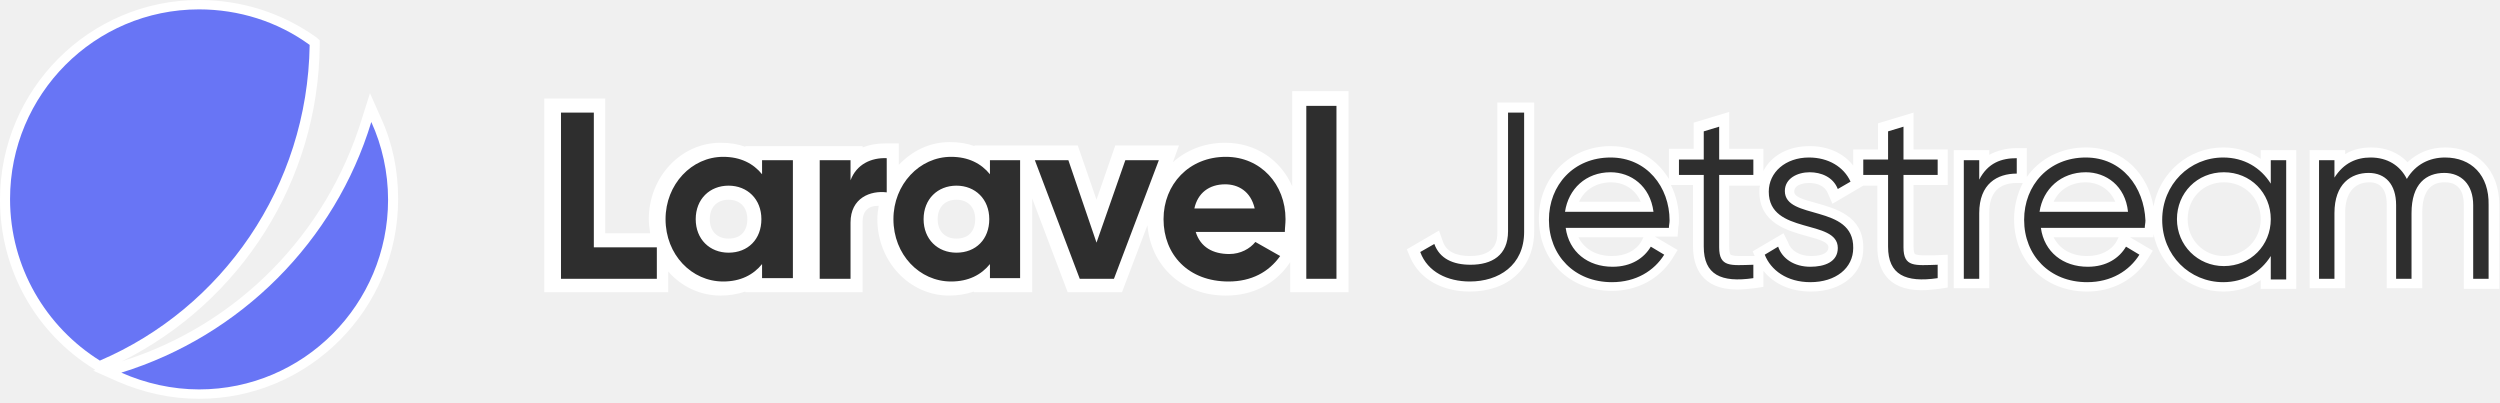
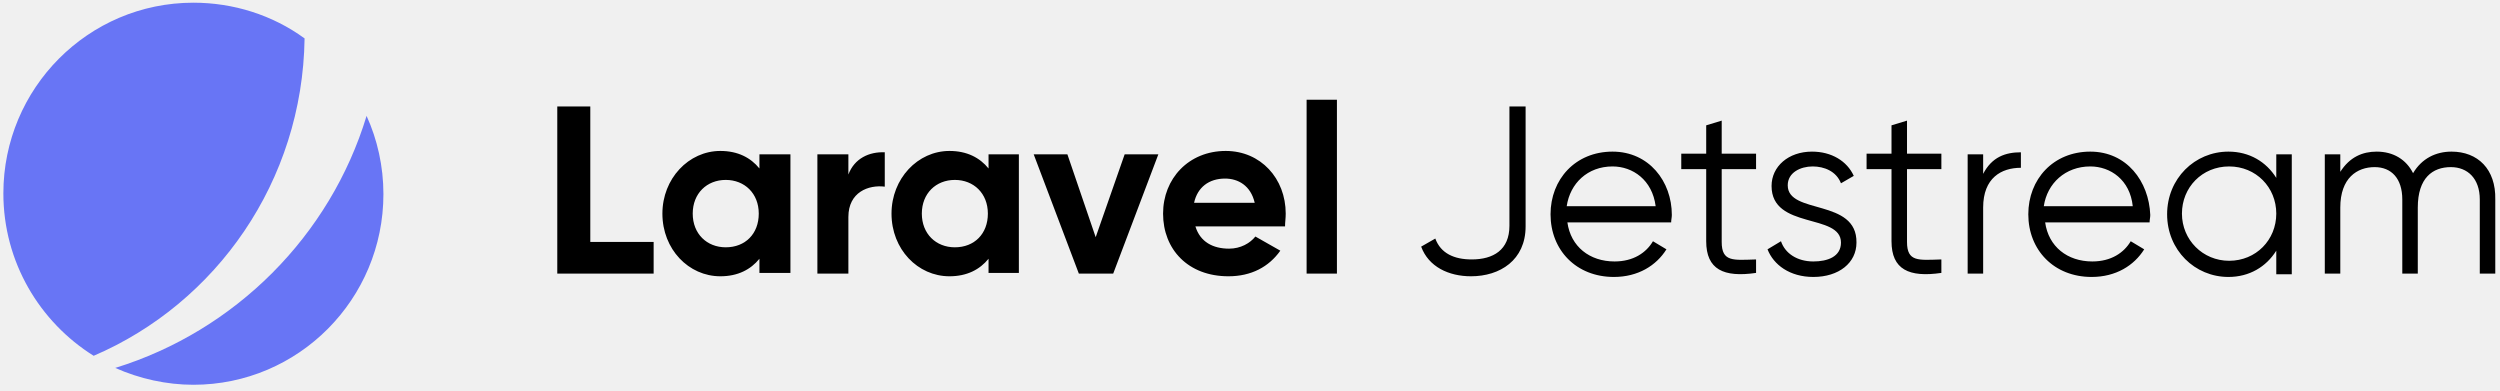
- <svg xmlns="http://www.w3.org/2000/svg" xmlns:xlink="http://www.w3.org/1999/xlink" width="373" height="60" viewBox="0 0 373 60">
-   <style>.st0{fill:#fff}.st1{fill:#6875f5}.st2{fill:#2e2e2e}</style>
-   <path class="st0" d="M192.8 13.7v14.1c-1.7-3.9-5.4-6.5-10-6.5-3.1 0-5.8 1.1-7.8 2.9l.9-2.5h-9.5l-2.8 8.1-2.8-8.1H145.4v.1c-1.1-.4-2.3-.6-3.7-.6-3 0-5.6 1.3-7.6 3.4v-3.2H132c-1.2 0-2.3.2-3.3.6v-.2h-17.5v.1c-1.1-.4-2.3-.6-3.7-.6-5.9 0-10.7 5.1-10.7 11.4 0 .7.1 1.4.2 2.1h-6.7V14.7h-9.1v28.9h18.5v-3.1c1.9 2.2 4.7 3.6 7.8 3.6 1.3 0 2.5-.2 3.7-.6v.1h17.5V33.1c0-1.6.8-2.4 2.4-2.4-.1.7-.2 1.3-.2 2 0 6.3 4.8 11.4 10.7 11.4 1.3 0 2.5-.2 3.7-.6v.1h8.7v-14l5.3 14h8.1l3.8-10c.5 6.1 5.2 10.5 11.7 10.5 4 0 7.3-1.7 9.4-4.7l.2-.3v4.5h8.7v-30h-8.4zm-84.1 21.9c-1.7 0-2.8-1.1-2.8-2.9s1.1-2.9 2.8-2.9c1.7 0 2.8 1.1 2.8 2.9s-1 2.9-2.8 2.9zm34 0c-1.7 0-2.8-1.1-2.8-2.9s1.1-2.9 2.8-2.9c1.7 0 2.8 1.1 2.8 2.9s-1 2.9-2.8 2.9zM56.8 17.5l-1.6-3.6-1.2 3.8C48.7 35 35.4 48.5 18.2 53.9 36 45 47.5 26.9 47.7 6.8V6l-.6-.5C42 1.9 36 0 29.7 0 13.3 0 0 13.4 0 29.8c0 10.4 5.3 19.9 14.1 25.3l.1.1-.3.1 3.6 1.6c3.9 1.7 8 2.6 12.2 2.6 16.4 0 29.7-13.4 29.7-29.8 0-4.2-.8-8.3-2.6-12.2z" />
-   <defs>
-     <path id="SVGID_1_" d="M1.5 1.5h370V58H1.5z" />
-   </defs>
-   <clipPath id="SVGID_00000112612628970019006080000010147629525258049191_">
-     <use xlink:href="#SVGID_1_" overflow="visible" />
-   </clipPath>
-   <path class="st1" d="M14.9 53.8c-8-5-13.4-13.9-13.4-24.1 0-15.6 12.6-28.3 28.2-28.3 5.9 0 11.7 1.8 16.5 5.3-.3 21.2-13.1 39.3-31.3 47.1zm0 0" />
-   <path class="st1" d="M18.1 55.6c3.6 1.6 7.6 2.5 11.6 2.5 15.6 0 28.2-12.7 28.2-28.3 0-4.1-.9-8.1-2.5-11.6C50 36 35.9 50.1 18.1 55.6zm0 0" />
-   <path class="st2" d="M88.6 36.9V16.8h-4.9v24.8H98v-4.7zM113.7 23.9V26c-1.3-1.6-3.2-2.6-5.8-2.6-4.7 0-8.6 4.1-8.6 9.3 0 5.3 3.9 9.3 8.6 9.3 2.6 0 4.5-1 5.8-2.6v2.1h4.6V23.9h-4.6zm-5 13.8c-2.8 0-4.9-2-4.9-5s2.1-5 4.9-5c2.8 0 4.9 2 4.9 5s-2 5-4.9 5zM126.9 26.9v-3h-4.6v17.7h4.6v-8.4c0-3.7 3-4.8 5.4-4.5v-5.1c-2.3-.1-4.5.9-5.4 3.3zM147.7 23.9V26c-1.3-1.6-3.2-2.6-5.8-2.6-4.7 0-8.6 4.1-8.6 9.3 0 5.3 3.9 9.3 8.6 9.3 2.6 0 4.5-1 5.8-2.6v2.1h4.5V23.9h-4.5zm-5 13.8c-2.8 0-4.9-2-4.9-5s2.1-5 4.9-5c2.8 0 4.9 2 4.9 5s-2 5-4.9 5zM167.9 23.9l-4.3 12.3-4.2-12.3h-5l6.7 17.7h5.1l6.7-17.7zM191.8 32.7c0-5.2-3.7-9.3-8.9-9.3-5.5 0-9.3 4.1-9.3 9.3 0 5.3 3.7 9.3 9.7 9.3 3.4 0 6-1.4 7.7-3.8l-3.7-2.1c-.8 1-2.2 1.8-3.9 1.8-2.4 0-4.3-1-5-3.3h13.3c0-.6.1-1.2.1-1.9zm-13.6-1.6c.5-2.3 2.2-3.6 4.6-3.6 1.9 0 3.8 1 4.4 3.6h-9zM194.9 15.8h4.5v25.8h-4.5z" />
-   <path class="st0" d="M331.7 43.5c-5.1 0-9.4-3.7-10.4-8.6v.5h-3.5l3.4 2-.8 1.3c-1.9 3-5.2 4.8-9 4.8-6.3 0-10.9-4.5-10.9-10.8 0-2 .5-3.8 1.3-5.4h-.9c-2.7 0-4.1 1.5-4.1 4.4V43h-5.3V22.4h5.3v.7c1.1-.6 2.5-1 4.1-1h1.5v4.3c1.9-2.7 5.1-4.4 8.8-4.4 5.8 0 9.3 4.2 10.1 8.8.9-5 5.2-8.8 10.4-8.8 2.1 0 4 .6 5.6 1.7v-1.3h5.3v20.7h-5.3v-1.3c-1.6 1.1-3.5 1.7-5.6 1.7zm.1-16.3c-3.1 0-5.4 2.4-5.4 5.5s2.4 5.5 5.4 5.5c3.1 0 5.5-2.4 5.5-5.5s-2.4-5.5-5.5-5.5zm-25.4 8.2c.9 1.8 2.7 2.8 5 2.8 2 0 3.6-.8 4.4-2.2l.3-.6h-9.7zm9.2-5.3c-.9-2.1-2.8-2.9-4.4-2.9-2.2 0-4 1.1-4.8 2.9h9.2zm-45.4 13.4c-3 0-5.5-1.1-7.1-3.1v2.4l-1.3.2c-.9.1-1.8.2-2.6.2-5.4 0-6.6-3.5-6.6-6.4v-9.2h-3.3c.8 1.6 1.2 3.4 1.2 5.1 0 .4 0 .8-.1 1.2l-.1 1.4h-3.4l3.4 2-.8 1.3c-1.9 3-5.2 4.8-9 4.8-6.3 0-10.9-4.5-10.9-10.8 0-6.1 4.6-10.8 10.7-10.8 4.1 0 7 2.1 8.7 4.9v-4.5h3.7v-3.9l5.3-1.6v5.5h5.1v3.3c1.2-2.3 3.7-3.7 6.9-3.7 2.7 0 5 1 6.5 2.9v-2.4h3.7v-3.9l5.3-1.6v5.5h5.1v5.3h-5.1v9.2c0 .9.2 1.1.2 1.1s.3.2 1.3.2h1.5l2.1-.1v4.9l-1.3.2c-.9.1-1.8.2-2.6.2-5.4 0-6.6-3.5-6.6-6.4v-9.2H278l-4.6 2.7-.7-1.6c-.6-1.4-2.2-1.5-2.8-1.5-.1 0-2.2 0-2.2 1.3 0 .7 1 1.1 3.3 1.7 2.8.8 7 1.9 7 6.6.1 3.9-3.2 6.6-7.8 6.6zm-3.4-7.3c.4 1.2 1.7 2 3.4 2 1 0 2.6-.2 2.6-1.3 0-.7-1-1.1-3.3-1.7-2.8-.8-7-1.9-7-6.6 0-.3 0-.6.1-.9H258v9.2c0 .9.2 1.1.2 1.1s.3.2 1.3.2h2.3l-.3-.7 4.6-2.7.7 1.4zm-31.3-.8c.9 1.8 2.7 2.8 5 2.8 2 0 3.6-.8 4.4-2.2l.3-.6h-9.7zm9.3-5.3c-.9-2.1-2.8-2.9-4.4-2.9-2.2 0-4 1.1-4.8 2.9h9.2zm-25.5 13.4c-4.2 0-7.5-1.9-8.9-5.1l-.5-1.2 4.8-2.8.6 1.7c.5 1.4 1.9 2.1 4 2.1 4.1 0 4.1-2.6 4.1-3.5V15.3h5.5v19.2c0 5.4-3.8 9-9.6 9zm148.3-.4V30.5c0-1.5-.5-3.3-2.8-3.3-.8 0-3.4 0-3.4 4.5V43h-5.3V30.5c0-2.2-.9-3.3-2.6-3.3-2.3 0-3.6 1.7-3.6 4.5V43h-5.3V22.4h5.3v.6c1.1-.7 2.5-1 3.9-1 2.2 0 4.1.8 5.4 2.2 1.5-1.4 3.4-2.2 5.6-2.2 4.8 0 8.1 3.4 8.1 8.6v12.5h-5.3z" />
-   <path class="st2" d="M219.3 42c4.3 0 8.1-2.4 8.1-7.4V16.8H225v17.7c0 3.6-2.4 5-5.6 5-2.6 0-4.6-.9-5.4-3.1l-2.1 1.2c1.1 3 4.1 4.4 7.4 4.4zm21-18.5c-5.5 0-9.2 4.1-9.2 9.3 0 5.3 3.8 9.3 9.4 9.3 3.6 0 6.3-1.7 7.8-4.1l-2-1.2c-1 1.7-2.9 3-5.7 3-3.7 0-6.5-2.2-7-5.8H249c0-.4.1-.7.1-1.1 0-5-3.4-9.4-8.8-9.4zm0 2.2c3 0 5.9 2 6.4 5.9h-13.2c.5-3.4 3.1-5.9 6.8-5.9zm21.3.4v-2.3h-5.1v-4.9l-2.3.7v4.2h-3.7v2.3h3.7v10.7c0 4.2 2.6 5.4 7.4 4.7v-2c-3.4.1-5.1.4-5.1-2.6V26.1h5.1zm4.7 2.4c0-1.9 1.9-2.8 3.7-2.8 1.7 0 3.5.7 4.2 2.5l1.9-1.1c-1-2.2-3.3-3.6-6.2-3.6-3.5 0-6 2.2-6 5.1 0 6.5 10.3 4 10.3 8.4 0 2.1-2 2.8-4.1 2.8-2.4 0-4.2-1.2-4.8-3l-2 1.2c.9 2.3 3.3 4.1 6.8 4.1 3.8 0 6.4-2.1 6.4-5.1.1-6.6-10.2-4.1-10.2-8.5zm22.8-2.4v-2.3H284v-4.9l-2.3.7v4.2H278v2.3h3.7v10.7c0 4.2 2.6 5.4 7.4 4.7v-2c-3.4.1-5.1.4-5.1-2.6V26.1h5.1zm6.2.7v-2.9H293v17.7h2.3v-9.8c0-4.4 2.7-5.9 5.6-5.9v-2.3c-2.3 0-4.3.7-5.6 3.2zm15.9-3.3c-5.5 0-9.2 4.1-9.2 9.3 0 5.3 3.8 9.3 9.4 9.3 3.6 0 6.3-1.7 7.8-4.1l-2-1.2c-1 1.7-2.9 3-5.7 3-3.7 0-6.5-2.2-7-5.8H320c0-.4.1-.7.1-1.1-.2-5-3.5-9.4-8.9-9.4zm0 2.2c3 0 5.9 2 6.3 5.9h-13.2c.5-3.4 3.2-5.9 6.9-5.9zm27.6-1.8v3.5c-1.5-2.4-4-3.9-7.1-3.9-5 0-9.1 4-9.1 9.3s4.1 9.3 9.1 9.3c3.1 0 5.6-1.5 7.1-3.9v3.5h2.3V23.9h-2.3zm-7 15.8c-3.9 0-7-3.1-7-7s3-7 7-7 7 3.1 7 7-3 7-7 7zm33-16.2c-2.3 0-4.4 1-5.7 3.2-1-2-2.9-3.2-5.4-3.2-2.1 0-4 .8-5.4 3v-2.6H346v17.7h2.3v-9.8c0-4.4 2.5-6 5.1-6 2.5 0 4.1 1.7 4.1 4.8v11h2.3v-9.8c0-4.4 2.2-6 4.9-6 2.5 0 4.3 1.7 4.3 4.8v11h2.3v-11c.1-4.5-2.6-7.1-6.5-7.1zm0 0" />
+ <svg xmlns="http://www.w3.org/2000/svg" viewBox="0 0 371 58" fill="none">
+   <style>
+         #jetstream { fill: #000 } @media (prefers-color-scheme:dark) { #jetstream { fill: #fff } }
+     </style>
+   <path d="M13.9 52.8C5.9 47.8 0.5 38.9 0.5 28.7C0.5 13.1 13.1 0.4 28.7 0.4C34.6 0.4 40.4 2.2 45.2 5.7C44.9 26.9 32.1 45 13.9 52.8Z" fill="#6875F5" />
+   <path d="M17.1 54.6C20.7 56.2 24.7 57.1 28.7 57.1C44.3 57.1 56.9 44.4 56.9 28.8C56.9 24.7 56 20.7 54.4 17.2C49 35 34.9 49.1 17.1 54.6Z" fill="#6875F5" />
+   <path id="jetstream" d="M87.6 35.9V15.8H82.7V40.6H97V35.9H87.6ZM112.7 22.9V25C111.4 23.4 109.5 22.4 106.9 22.4C102.2 22.4 98.3 26.5 98.3 31.7C98.3 37 102.2 41 106.9 41C109.5 41 111.4 40 112.7 38.4V40.5H117.3V22.9H112.7ZM107.7 36.7C104.9 36.7 102.8 34.7 102.8 31.7C102.8 28.7 104.9 26.7 107.7 26.7C110.5 26.7 112.6 28.7 112.6 31.7C112.6 34.7 110.6 36.7 107.7 36.7ZM125.9 25.9V22.9H121.3V40.6H125.9V32.2C125.9 28.5 128.9 27.4 131.3 27.7V22.6C129 22.5 126.8 23.5 125.9 25.9ZM146.7 22.9V25C145.4 23.4 143.5 22.4 140.9 22.4C136.2 22.4 132.3 26.5 132.3 31.7C132.3 37 136.2 41 140.9 41C143.5 41 145.4 40 146.7 38.4V40.5H151.2V22.9H146.7ZM141.7 36.7C138.9 36.7 136.8 34.7 136.8 31.7C136.8 28.7 138.9 26.7 141.7 26.7C144.5 26.7 146.6 28.7 146.6 31.7C146.6 34.7 144.6 36.7 141.7 36.7ZM166.9 22.9L162.6 35.2L158.4 22.9H153.4L160.1 40.6H165.2L171.9 22.9H166.9ZM190.8 31.7C190.8 26.5 187.1 22.4 181.9 22.4C176.4 22.4 172.6 26.5 172.6 31.7C172.6 37 176.3 41 182.3 41C185.7 41 188.3 39.6 190 37.2L186.3 35.1C185.5 36.1 184.1 36.9 182.4 36.9C180 36.9 178.1 35.9 177.4 33.6H190.7C190.7 33 190.8 32.4 190.8 31.7ZM177.2 30.1C177.7 27.8 179.4 26.5 181.8 26.5C183.7 26.5 185.6 27.5 186.2 30.1H177.2ZM193.9 14.8H198.4V40.6H193.9V14.8Z" fill="#2E2E2E" />
+   <path id="jetstream" d="M218.3 41C222.6 41 226.4 38.6 226.4 33.6V15.8H224V33.5C224 37.1 221.6 38.5 218.4 38.5C215.8 38.5 213.8 37.6 213 35.4L210.9 36.6C212 39.6 215 41 218.3 41ZM239.3 22.5C233.8 22.5 230.1 26.6 230.1 31.8C230.1 37.1 233.9 41.1 239.5 41.1C243.1 41.1 245.8 39.4 247.3 37L245.3 35.8C244.3 37.5 242.4 38.8 239.6 38.8C235.9 38.8 233.1 36.6 232.6 33H248C248 32.6 248.1 32.3 248.1 31.9C248.1 26.9 244.7 22.5 239.3 22.5ZM239.3 24.7C242.3 24.7 245.2 26.7 245.7 30.6H232.5C233 27.2 235.6 24.7 239.3 24.7ZM260.6 25.1V22.8H255.5V17.9L253.2 18.6V22.8H249.5V25.1H253.2V35.8C253.2 40 255.8 41.2 260.6 40.5V38.5C257.2 38.6 255.5 38.9 255.5 35.9V25.1H260.6ZM265.3 27.5C265.3 25.6 267.2 24.7 269 24.7C270.7 24.7 272.5 25.4 273.2 27.2L275.1 26.1C274.1 23.9 271.8 22.5 268.9 22.5C265.4 22.5 262.9 24.7 262.9 27.6C262.9 34.1 273.2 31.6 273.2 36C273.2 38.1 271.2 38.8 269.1 38.8C266.7 38.8 264.9 37.6 264.3 35.8L262.3 37C263.2 39.3 265.6 41.1 269.1 41.1C272.9 41.1 275.5 39 275.5 36C275.6 29.4 265.3 31.9 265.3 27.5ZM288.1 25.1V22.8H283V17.9L280.7 18.6V22.8H277V25.1H280.7V35.8C280.7 40 283.3 41.2 288.1 40.5V38.5C284.7 38.6 283 38.9 283 35.9V25.1H288.1ZM294.3 25.8V22.9H292V40.6H294.3V30.8C294.3 26.4 297 24.9 299.9 24.9V22.6C297.6 22.6 295.6 23.3 294.3 25.8ZM310.2 22.5C304.7 22.5 301 26.6 301 31.8C301 37.1 304.8 41.1 310.4 41.1C314 41.1 316.7 39.4 318.2 37L316.2 35.8C315.2 37.5 313.3 38.8 310.5 38.8C306.8 38.8 304 36.6 303.5 33H319C319 32.6 319.1 32.3 319.1 31.9C318.9 26.9 315.6 22.5 310.2 22.5ZM310.2 24.7C313.2 24.7 316.1 26.7 316.5 30.6H303.3C303.8 27.2 306.5 24.7 310.2 24.7ZM337.8 22.9V26.4C336.3 24 333.8 22.5 330.7 22.5C325.7 22.5 321.6 26.5 321.6 31.8C321.6 37.1 325.7 41.1 330.7 41.1C333.8 41.1 336.3 39.6 337.8 37.2V40.7H340.1V22.9H337.8ZM330.8 38.7C326.9 38.7 323.8 35.6 323.8 31.7C323.8 27.8 326.8 24.7 330.8 24.7C334.8 24.7 337.8 27.8 337.8 31.7C337.8 35.6 334.8 38.7 330.8 38.7ZM363.8 22.5C361.5 22.5 359.4 23.5 358.1 25.7C357.1 23.7 355.2 22.5 352.7 22.5C350.6 22.5 348.7 23.3 347.3 25.5V22.9H345V40.6H347.3V30.8C347.3 26.4 349.8 24.8 352.4 24.8C354.9 24.8 356.5 26.5 356.5 29.6V40.6H358.8V30.8C358.8 26.4 361 24.8 363.7 24.8C366.2 24.8 368 26.5 368 29.6V40.6H370.3V29.6C370.4 25.1 367.7 22.5 363.8 22.5Z" fill="#2E2E2E" />
</svg>
